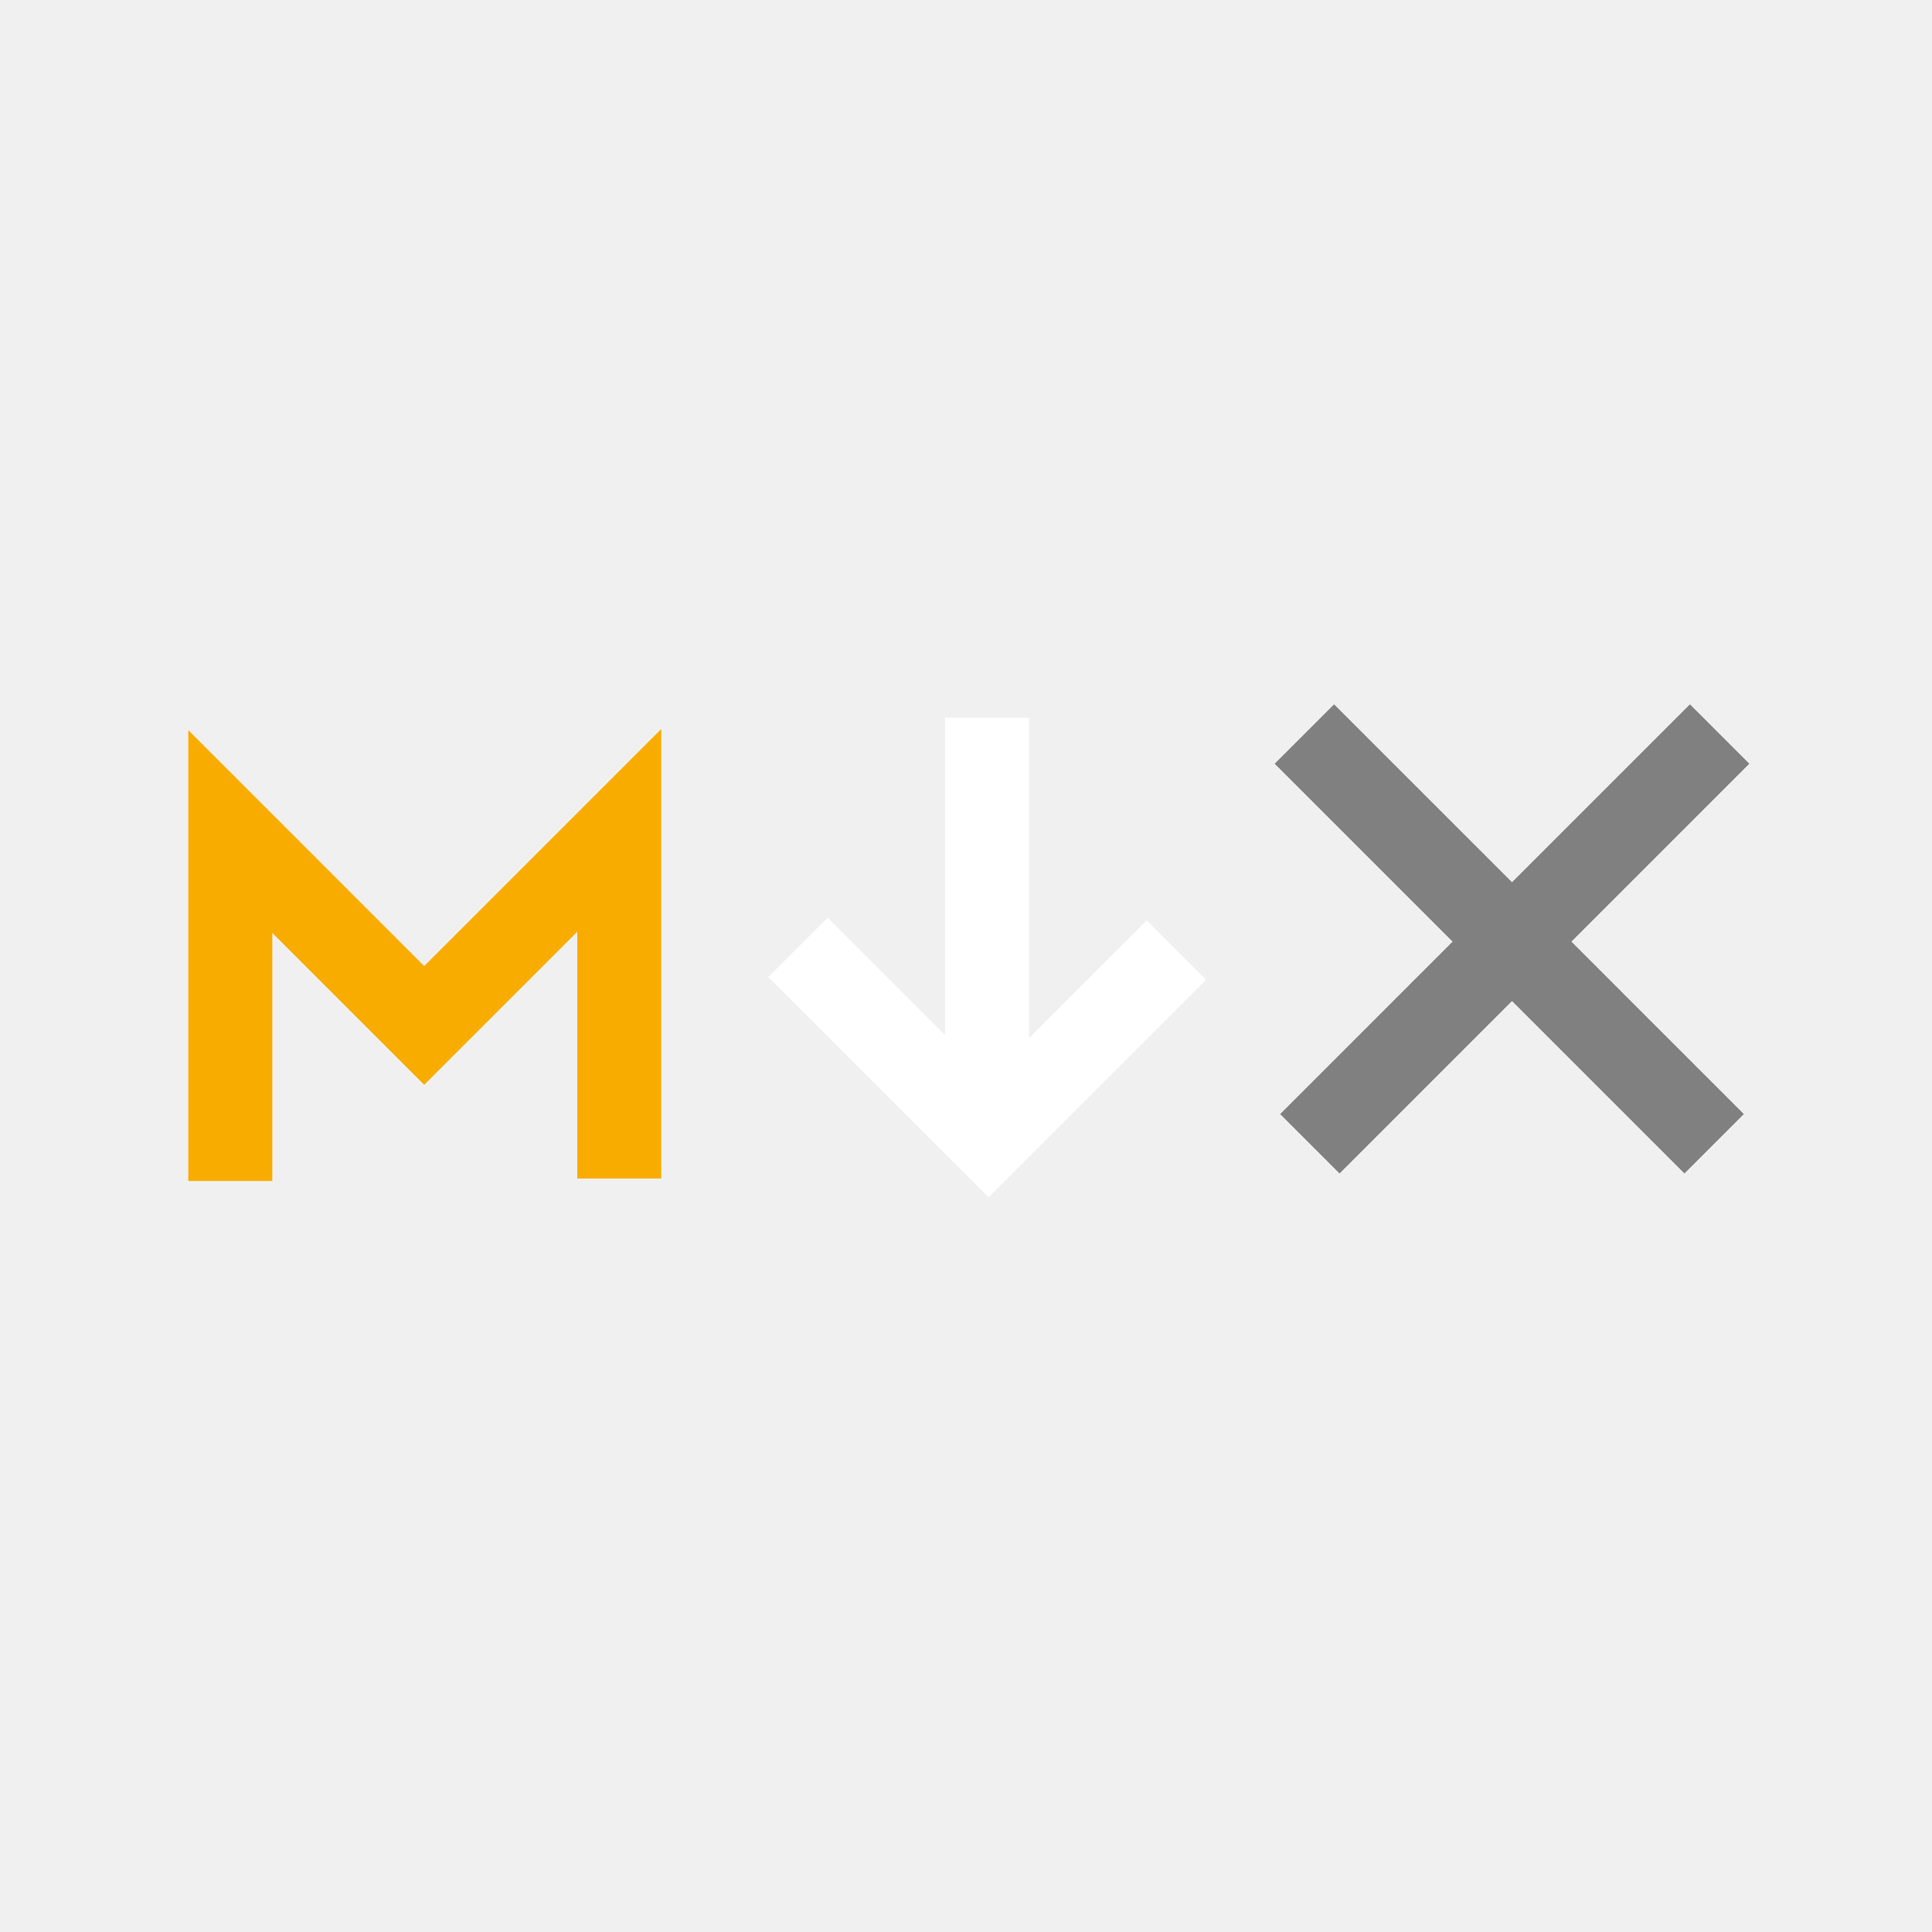
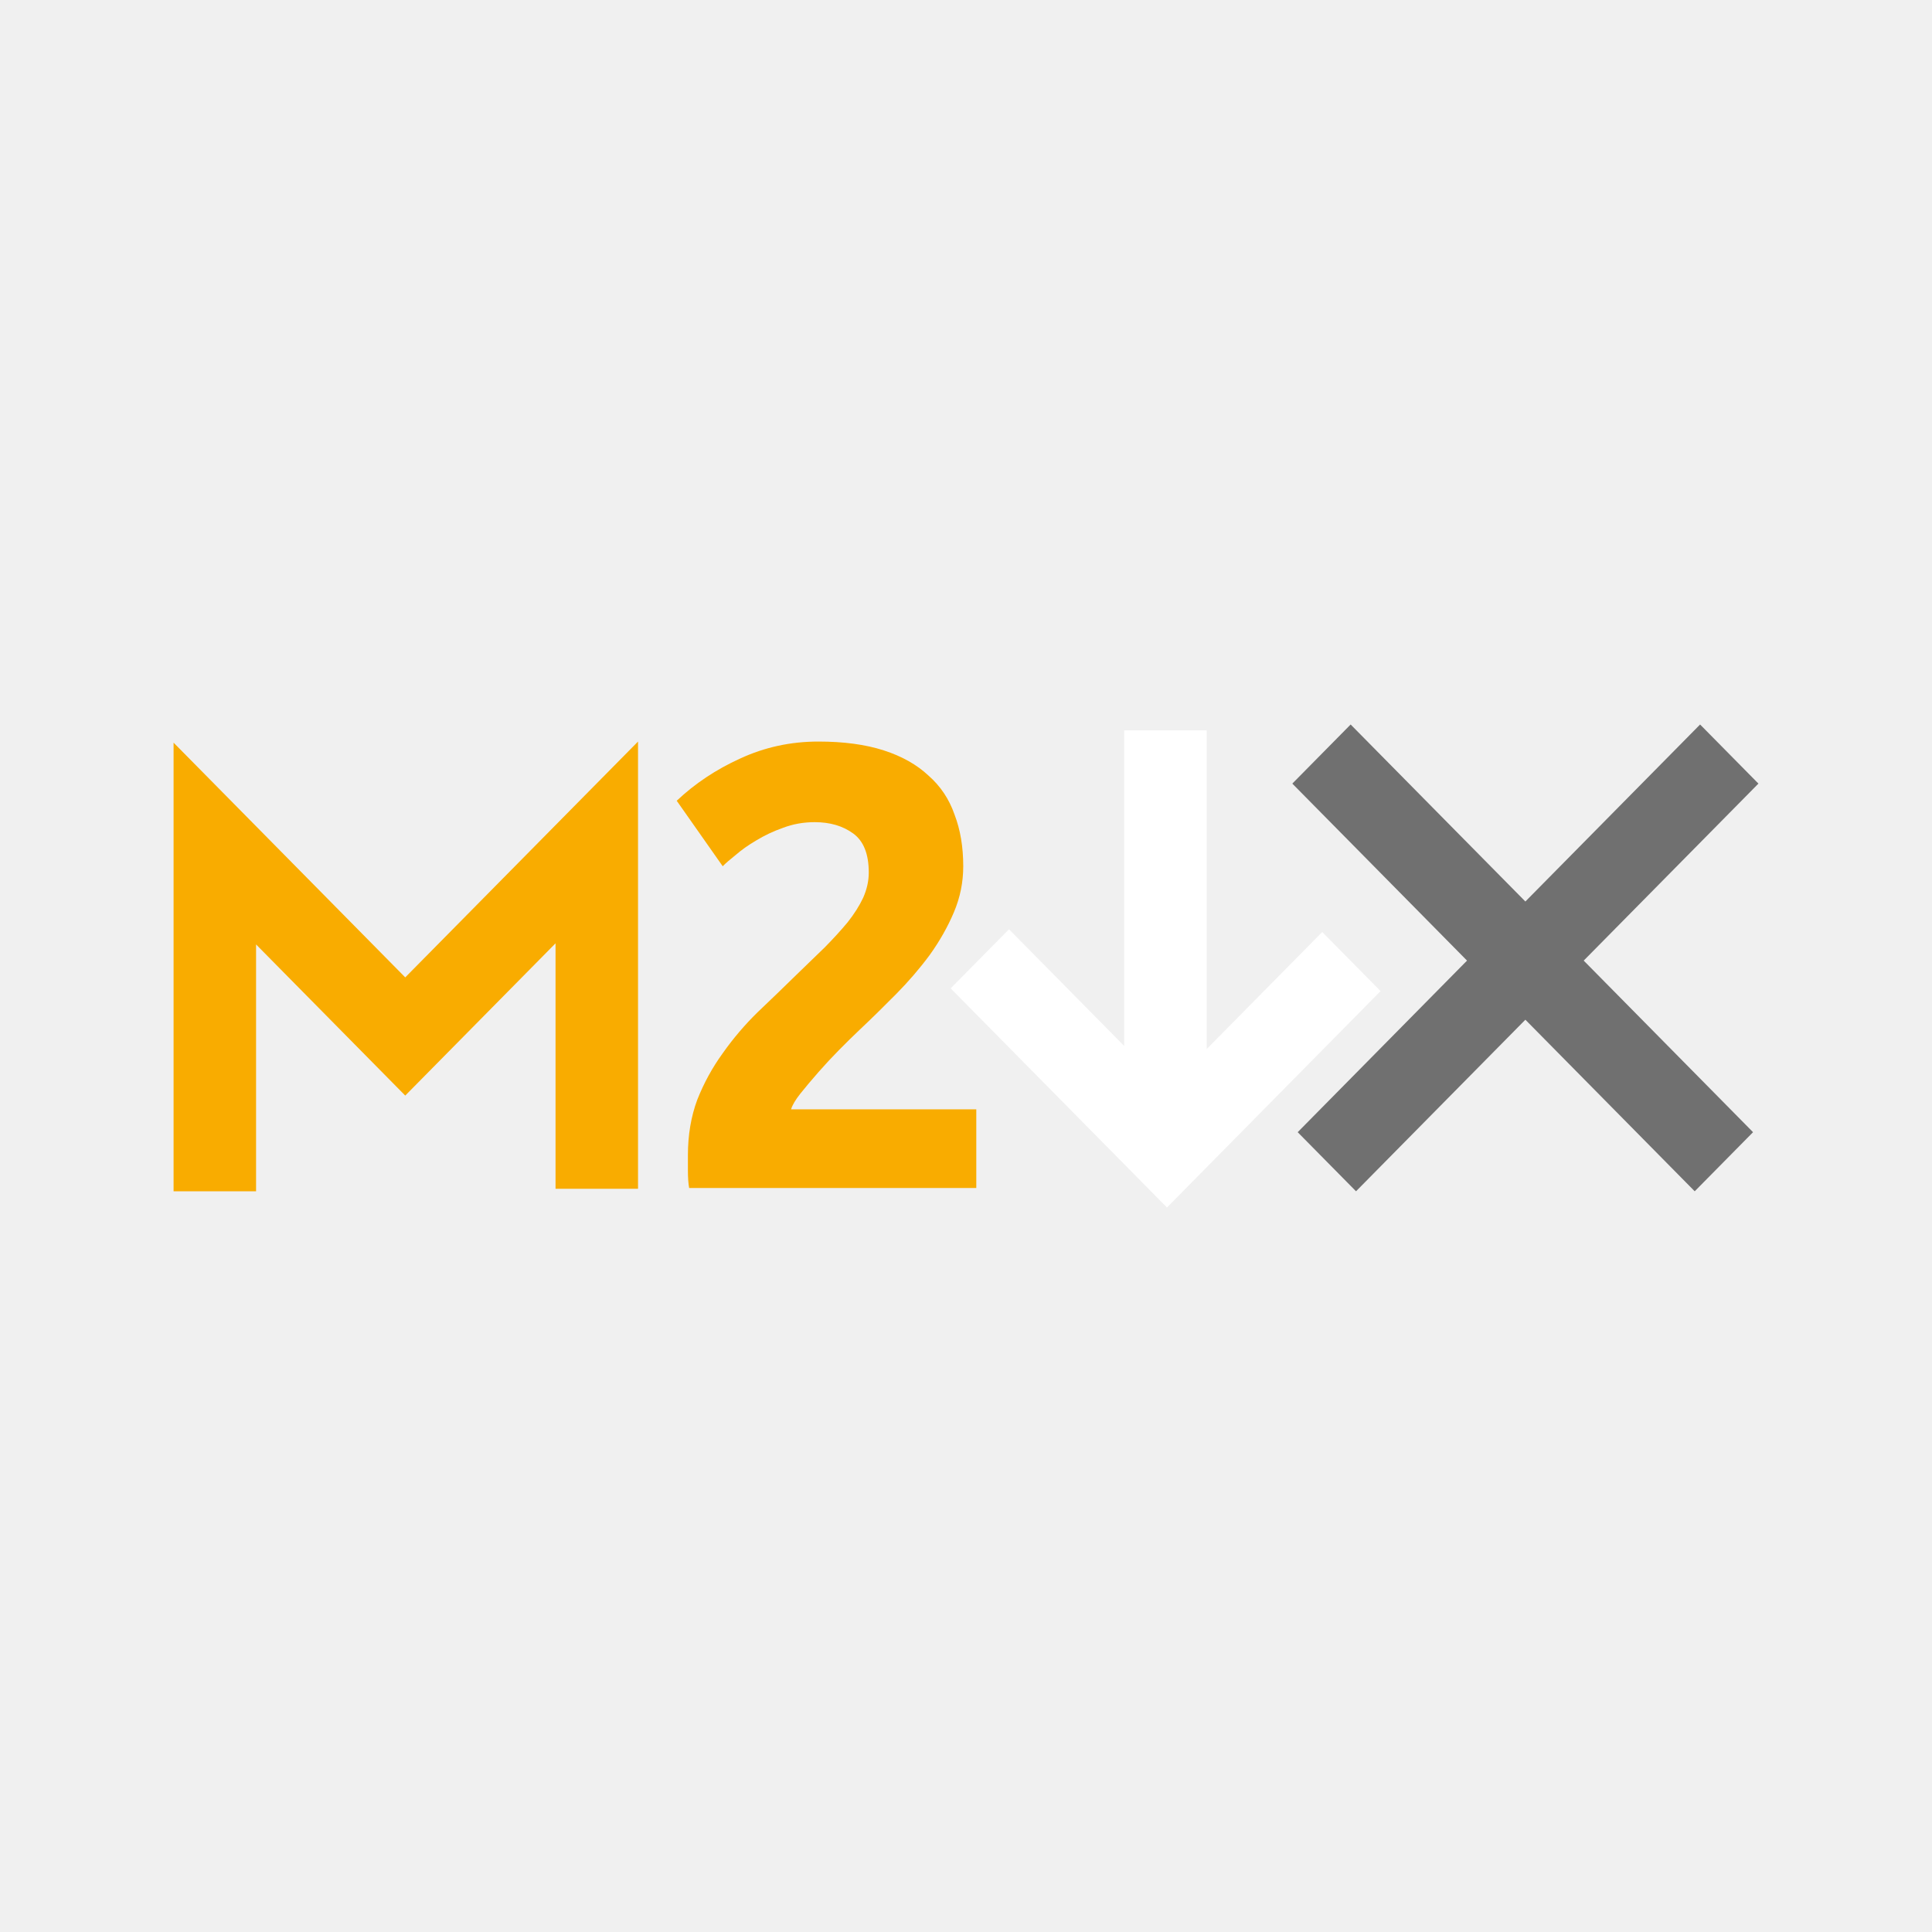
- <svg xmlns="http://www.w3.org/2000/svg" width="512px" height="512px" viewBox="0 -150 512 512" version="1.1" preserveAspectRatio="xMidYMid">
-   <polygon fill="#f9ac00" id="M" points="112.417,137.489 152.977,96.932 152.977,162.315 175.238,162.315 175.238,43.192 112.418,106.008 49.901,43.487 49.901,162.979 72.162,162.979 72.162,97.232 " />
-   <polygon fill="#ffffff" id="D" points="303.879,93.921 319.619,109.662 261.977,167.3 203.608,108.931 219.349,93.19 250.434,124.275 250.435,40.203 272.696,40.203 272.694,125.099 " />
-   <polygon fill="#808080" id="X" points="416.438,99.539 462.137,145.24 446.396,160.981 400.696,115.282 354.995,160.981 339.255,145.24 384.95,99.539 337.804,52.392 353.544,36.651 400.696,83.797 447.847,36.651 463.587,52.392 " />
+ <svg xmlns="http://www.w3.org/2000/svg" version="1.1" width="512px" height="512px">
+   <polygon fill="#f9ac00" points="152.977,96.932 152.977,162.315 175.238,162.315 175.238,43.192 112.418,106.008 49.901,43.487 49.901,162.979 72.162,162.979 72.162,97.232 112.417,137.489 " transform="matrix(0.982029,0,0,0.9949573,-3.004673,153.5437)" />
+   <path fill="#f9ac00" d="m 255.27,229.561 q 0,6.341 -2.471,12.182 -2.471,5.841 -6.424,11.348 -3.953,5.34 -8.894,10.347 -4.941,5.006 -9.718,9.512 -2.471,2.336 -5.435,5.34 -2.8,2.837 -5.436,5.841 -2.635,3.004 -4.777,5.674 -1.977,2.503 -2.471,4.172 h 49.084 v 20.86 h -76.097 q -0.329,-1.836 -0.329,-4.673 0,-2.837 0,-4.005 0,-8.01 2.471,-14.685 2.635,-6.675 6.753,-12.349 4.118,-5.841 9.224,-10.847 5.271,-5.006 10.377,-10.013 3.953,-3.838 7.412,-7.176 3.459,-3.504 6.094,-6.675 2.635,-3.338 4.118,-6.508 1.482,-3.338 1.482,-6.675 0,-7.343 -4.118,-10.347 -4.118,-3.004 -10.212,-3.004 -4.447,0 -8.4,1.502 -3.788,1.335 -7.083,3.338 -3.13,1.836 -5.435,3.838 -2.306,1.836 -3.459,3.004 l -12.189,-17.356 q 7.247,-6.842 16.801,-11.181 9.718,-4.506 20.754,-4.506 10.047,0 17.295,2.336 7.247,2.336 11.859,6.675 4.777,4.172 6.918,10.347 2.306,6.008 2.306,13.684 z" />
+   <polygon points="303.879,93.921 319.619,109.662 261.977,167.3 203.608,108.931 219.349,93.19 250.434,124.275 250.435,40.203 272.696,40.203 272.694,125.099 " transform="matrix(0.982029,0,0,0.9949573,51.98895,153.5437)" fill="#ffffff" />
+   <polygon points="400.696,115.282 354.995,160.981 339.255,145.24 384.95,99.539 337.804,52.392 353.544,36.651 400.696,83.797 447.847,36.651 463.587,52.392 416.438,99.539 462.137,145.24 446.396,160.981 " transform="matrix(0.982029,0,0,0.9949573,10.74373,155.5336)" fill="#707070" />
</svg>
